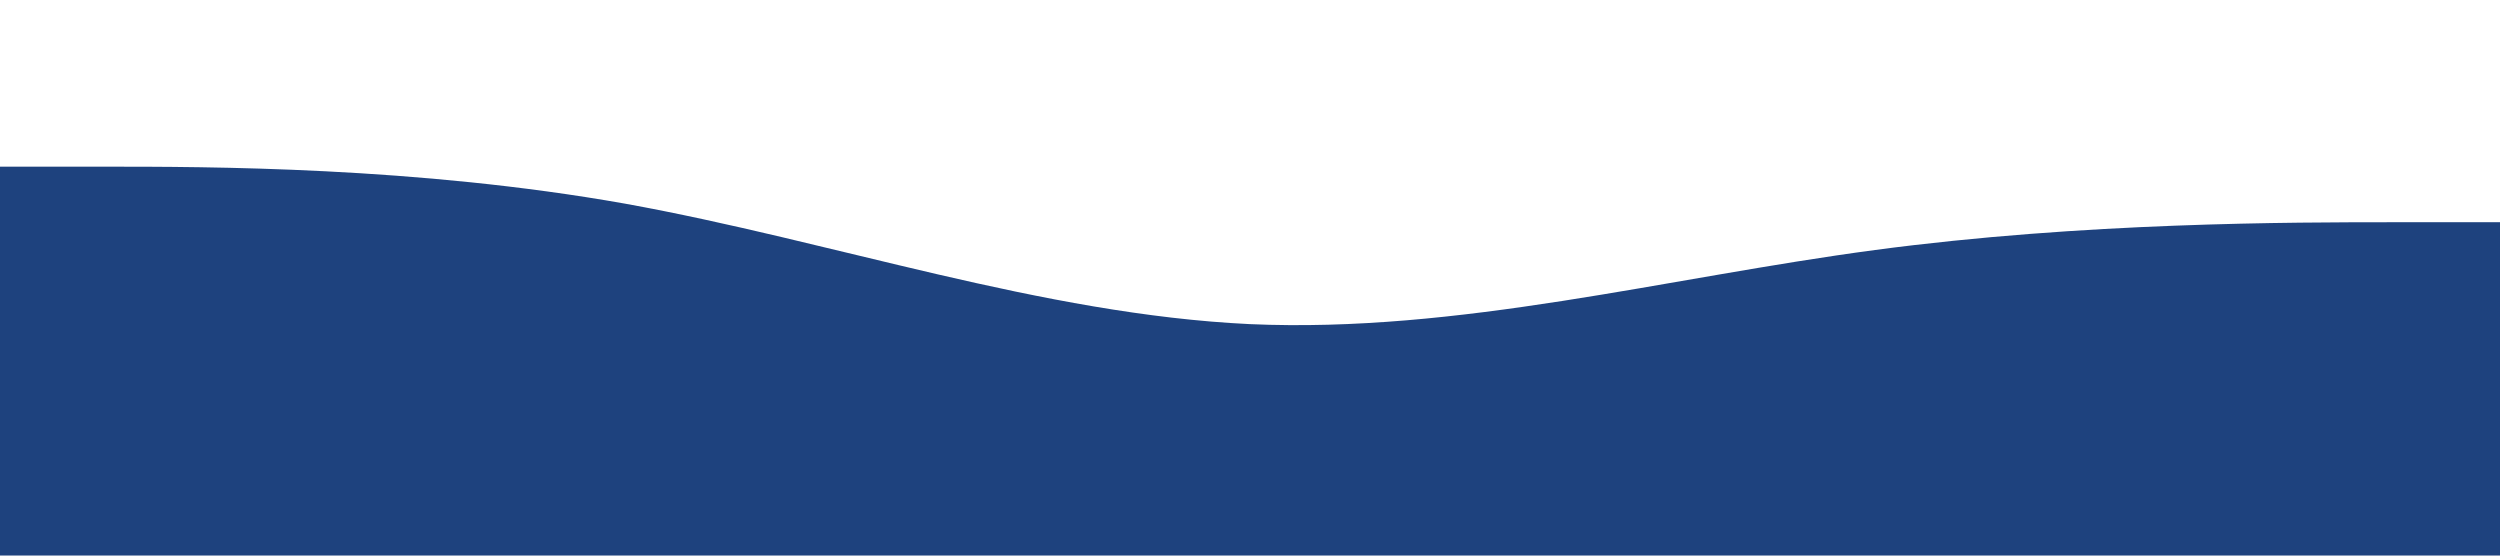
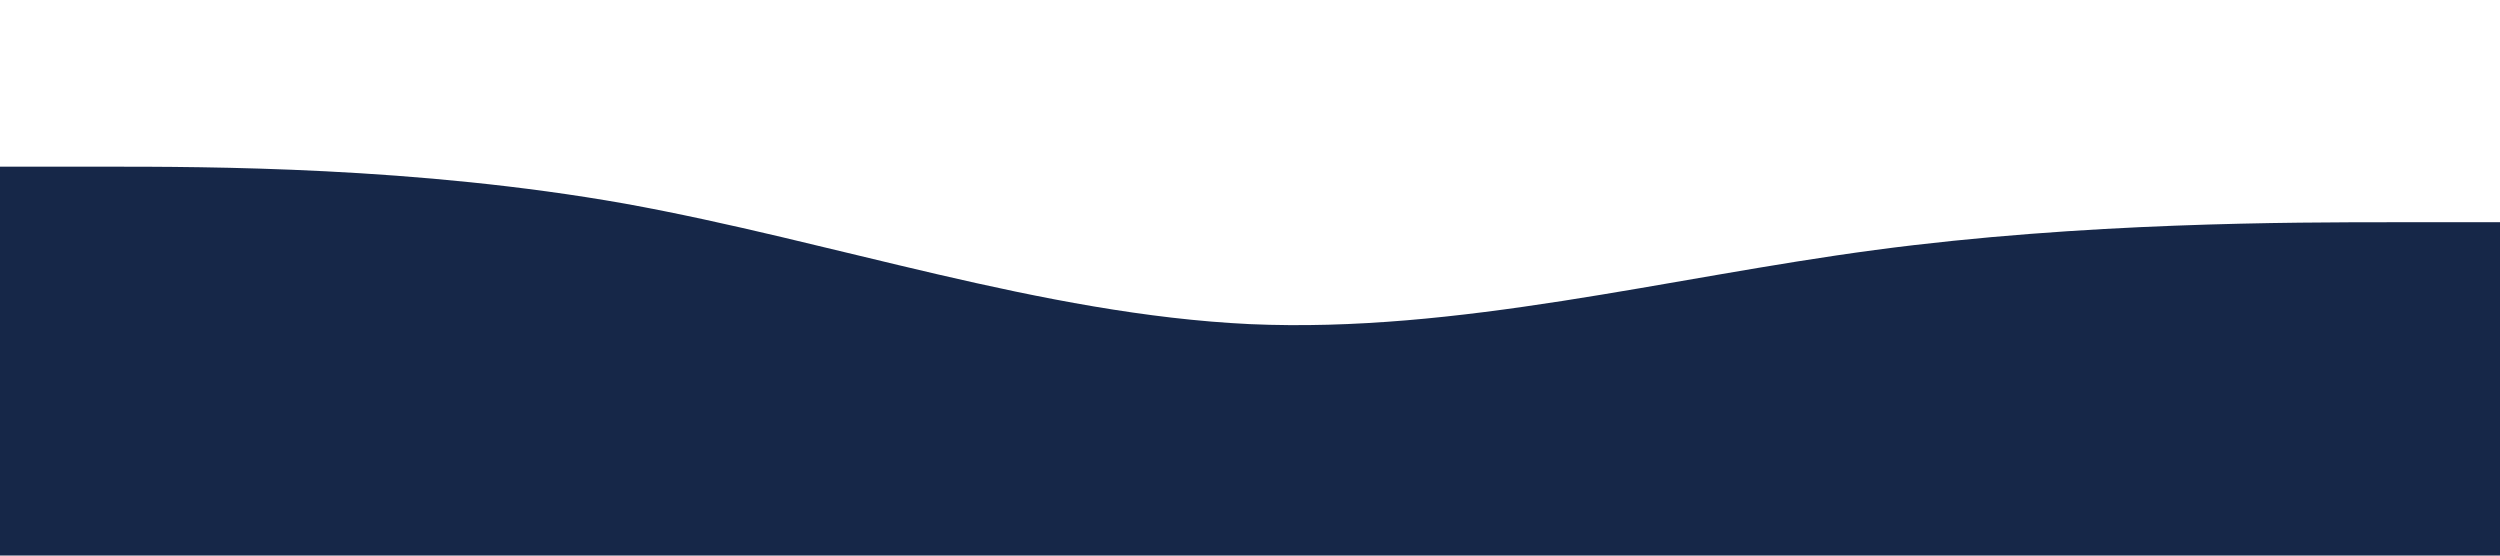
<svg xmlns="http://www.w3.org/2000/svg" viewBox="0 0 1440 320">
-   <path fill="#1e427e" fill-opacity="1" d="M0,96L60,96C120,96,240,96,360,117.3C480,139,600,181,720,186.7C840,192,960,160,1080,144C1200,128,1320,128,1380,128L1440,128L1440,320L1380,320C1320,320,1200,320,1080,320C960,320,840,320,720,320C600,320,480,320,360,320C240,320,120,320,60,320L0,320Z" />
+   <path fill="#162748" fill-opacity="1" d="M0,96L60,96C120,96,240,96,360,117.3C480,139,600,181,720,186.7C840,192,960,160,1080,144C1200,128,1320,128,1380,128L1440,128L1440,320L1380,320C1320,320,1200,320,1080,320C960,320,840,320,720,320C600,320,480,320,360,320C240,320,120,320,60,320L0,320Z" />
</svg>
